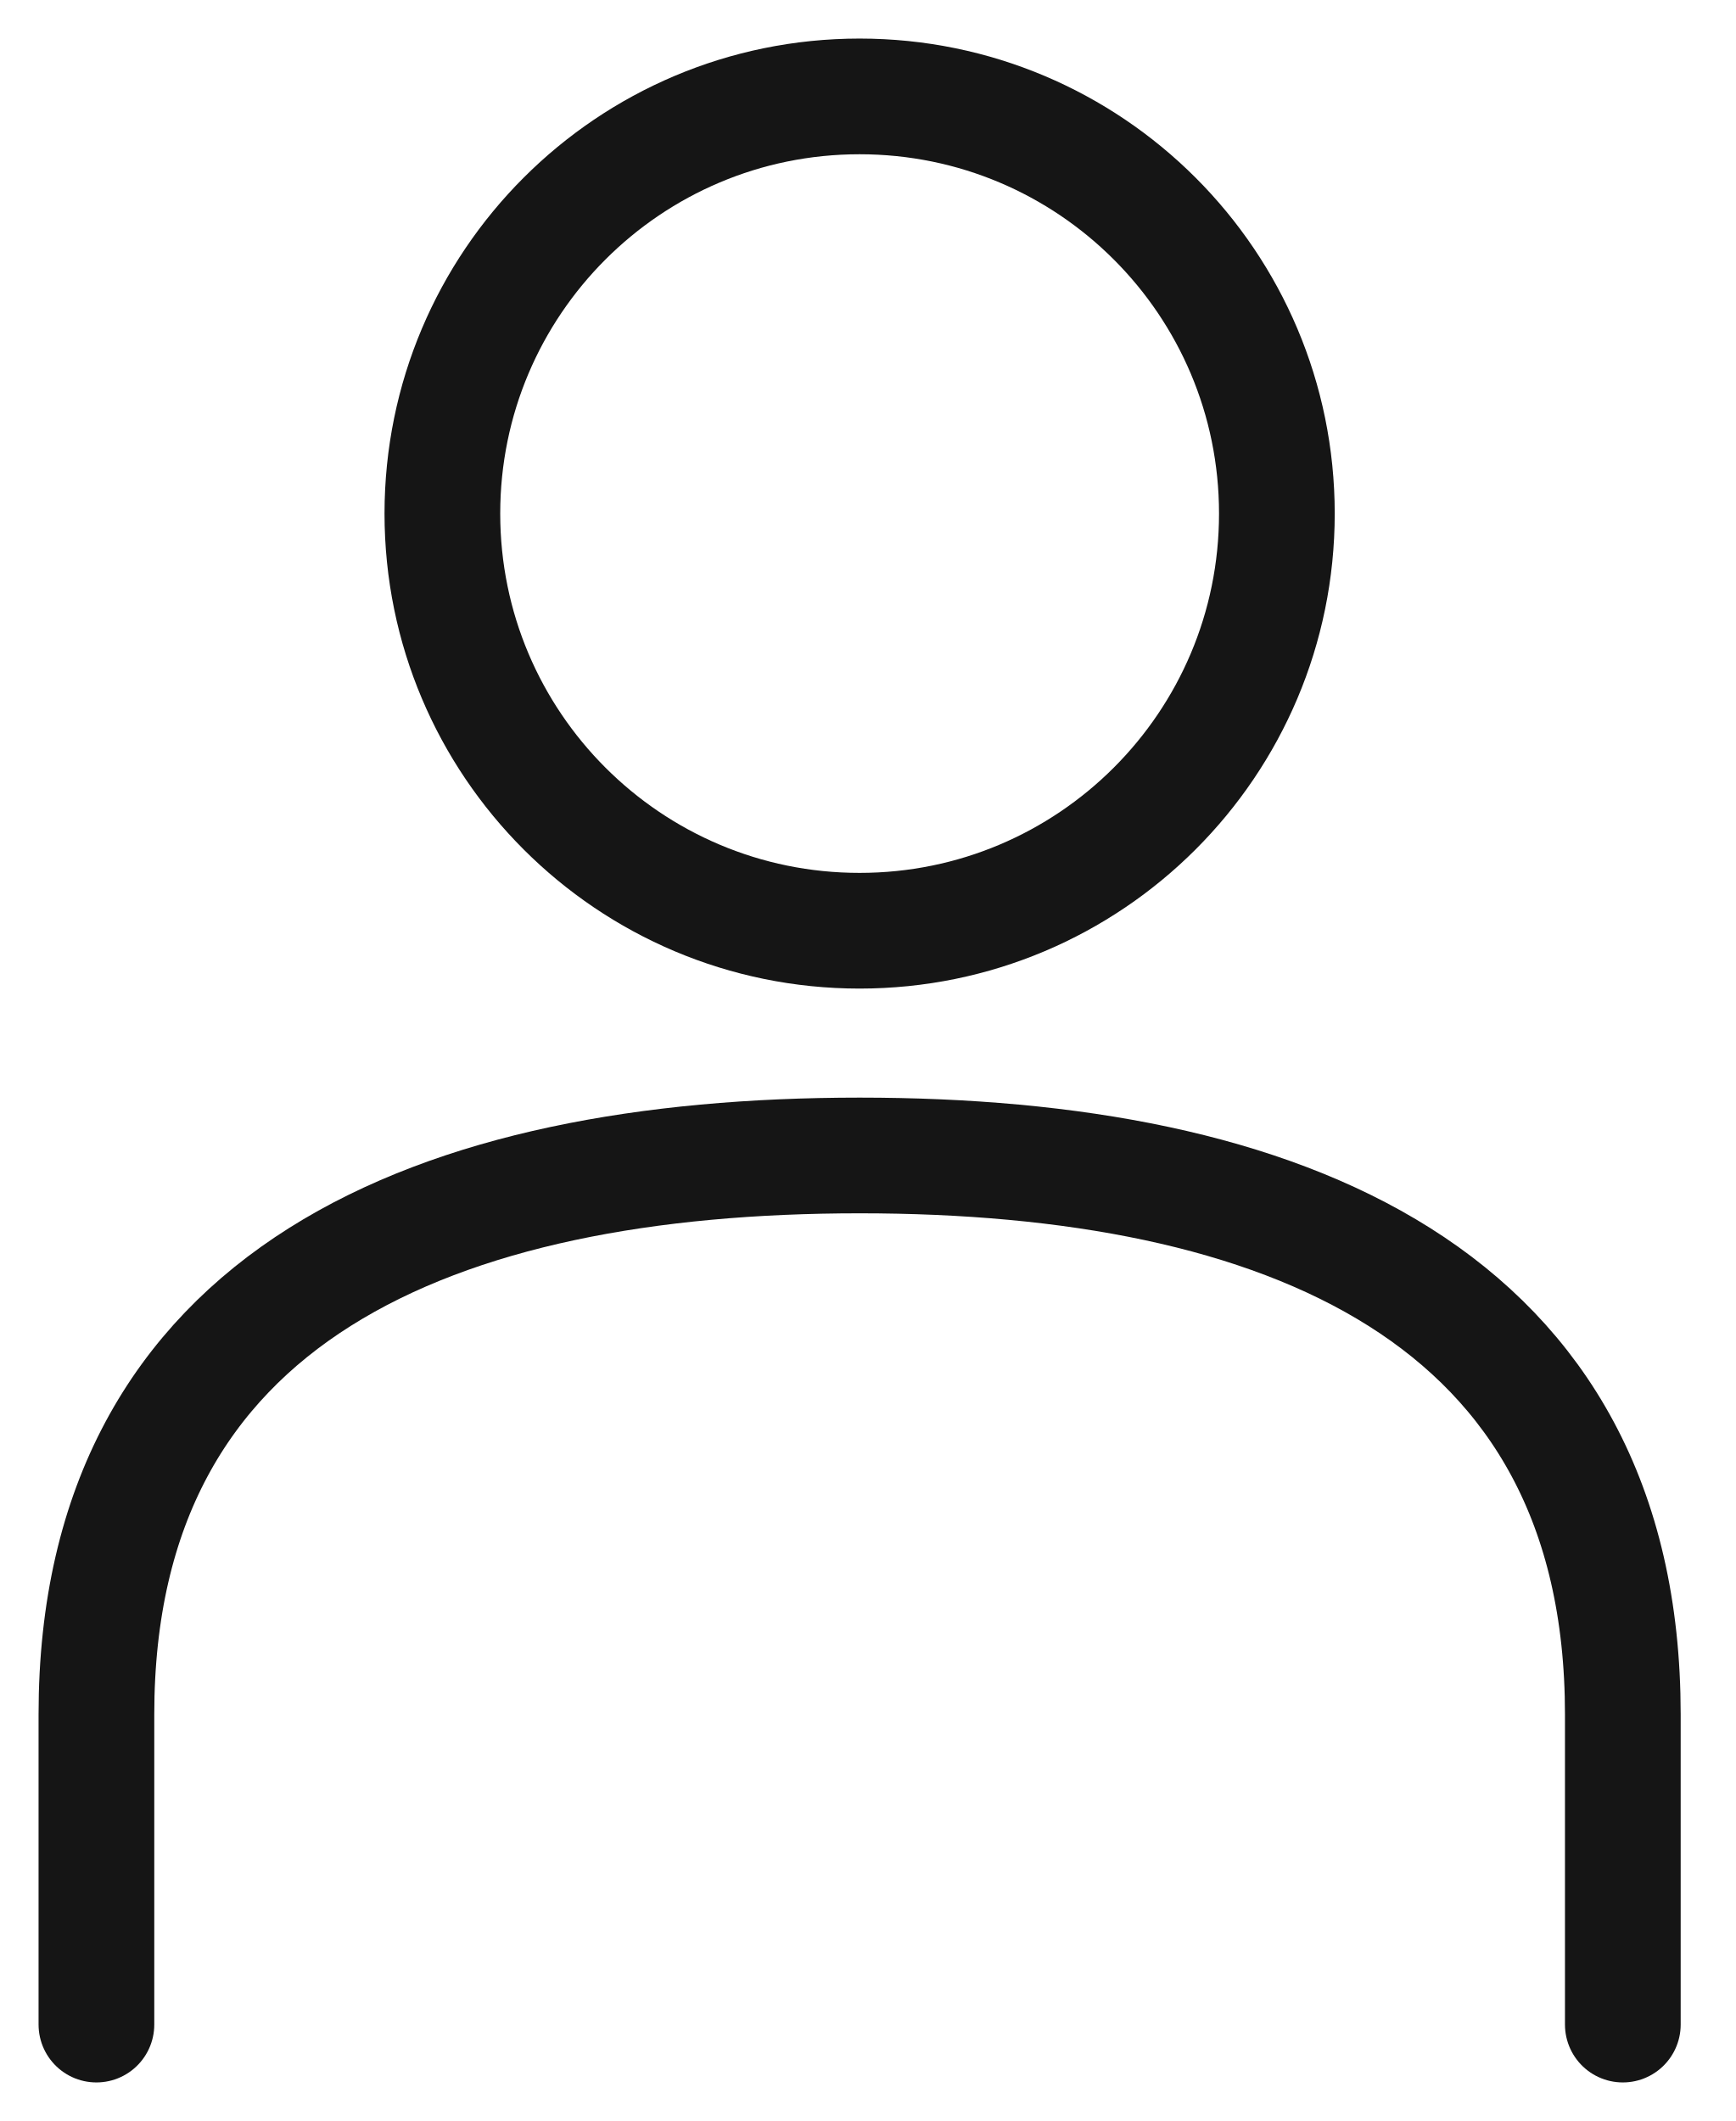
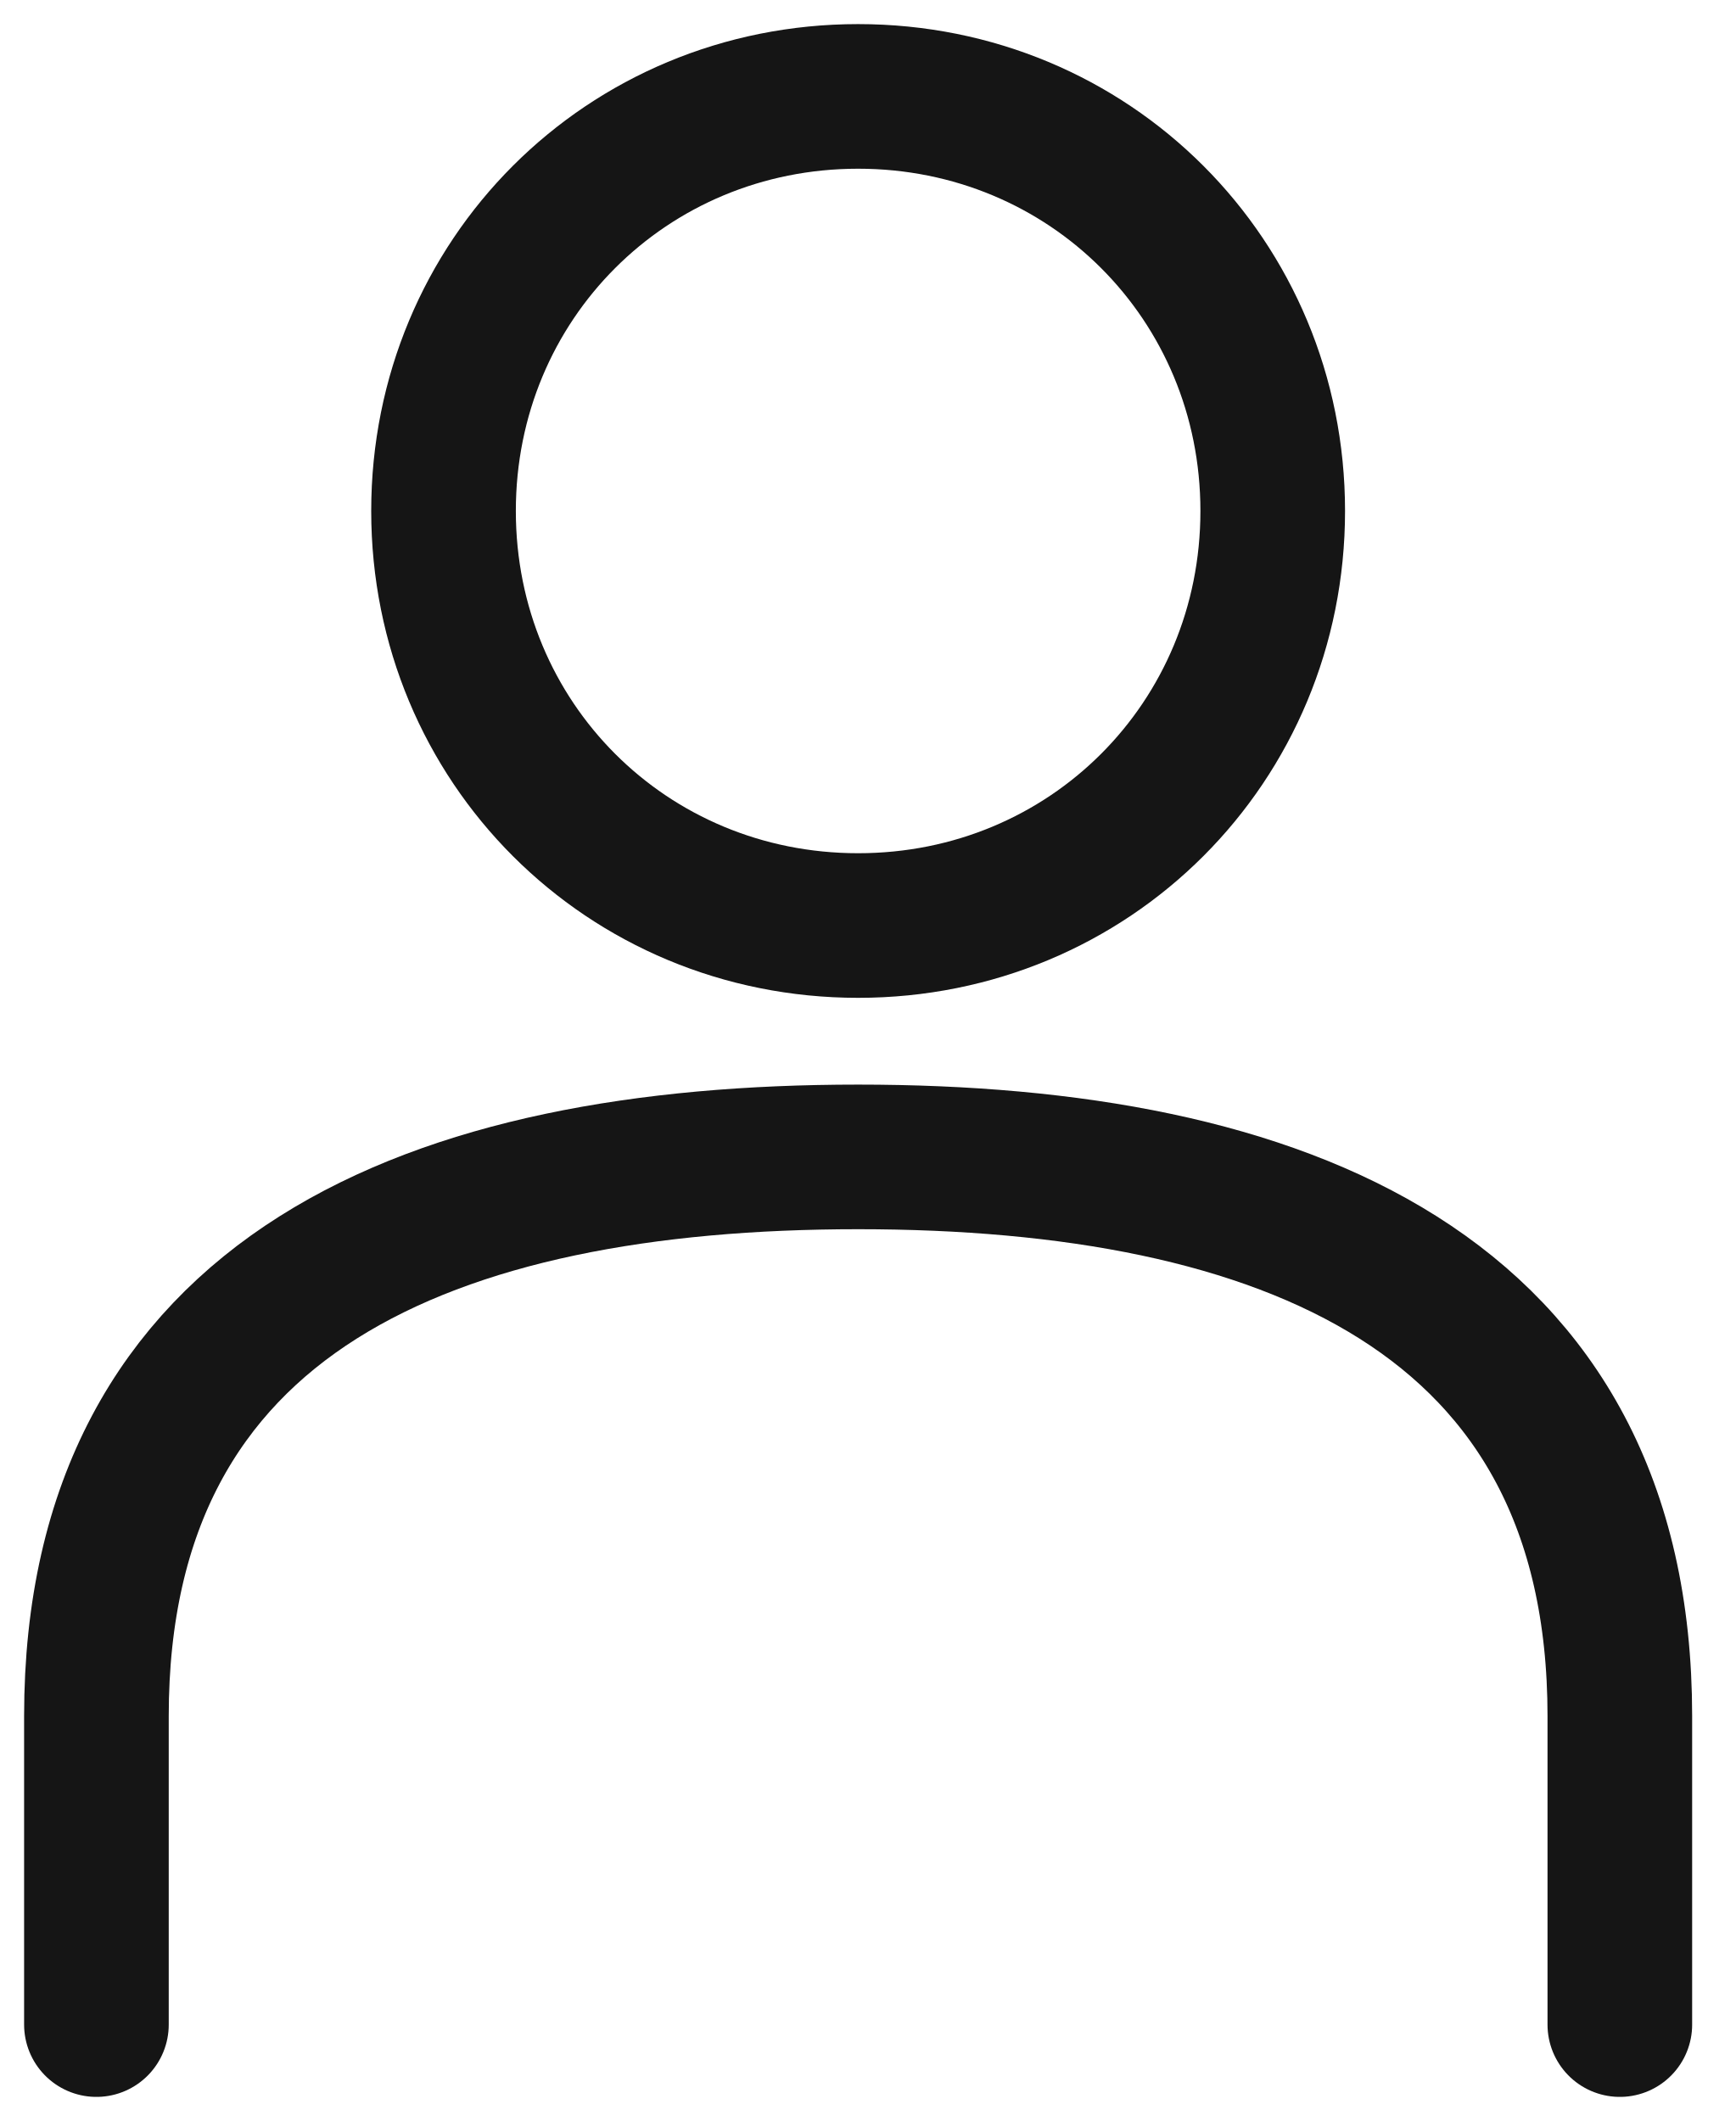
- <svg xmlns="http://www.w3.org/2000/svg" width="18px" height="22px" viewBox="0 0 18 22" version="1.1">
-   <g id="Artboard" stroke="none" stroke-width="1" fill="none" fill-rule="evenodd" stroke-linecap="round" stroke-linejoin="round">
-     <g id="Group" transform="translate(1, 1)" stroke="#151515" stroke-width="1.2">
-       <path d="M12.243,4.327 C12.243,6.717 10.306,8.654 7.915,8.654 C5.525,8.654 3.588,6.717 3.588,4.327 C3.588,1.937 5.525,0 7.915,0 C10.306,0 12.243,1.937 12.243,4.327 Z" id="Stroke-1" />
-       <path d="M15.831,20 L15.831,16.783 C15.831,12.412 12.287,10.985 7.916,10.985 L7.916,10.985 C3.544,10.985 0,12.412 0,16.783 L0,20" id="Stroke-3" />
+ <svg xmlns="http://www.w3.org/2000/svg" version="1.1" id="Livello_1" x="0px" y="0px" viewBox="0 0 18 22" style="enable-background:new 0 0 18 22;" xml:space="preserve">
+   <style type="text/css">
+ 	.st0{fill:none;stroke:#151515;stroke-width:1.5;stroke-linecap:round;stroke-linejoin:round;}
+ </style>
+   <g id="Artboard">
+     <g id="Group" transform="translate(1, 1)">
+       <path id="Stroke-1" class="st0" d="M12.2,4.3c0,2.4-1.9,4.3-4.3,4.3S3.6,6.7,3.6,4.3S5.5,0,7.9,0S12.2,1.9,12.2,4.3z" />
+       <path id="Stroke-3" class="st0" d="M15.8,20v-3.2c0-4.4-3.5-5.8-7.9-5.8l0,0C3.5,11,0,12.4,0,16.8V20" />
    </g>
  </g>
</svg>
